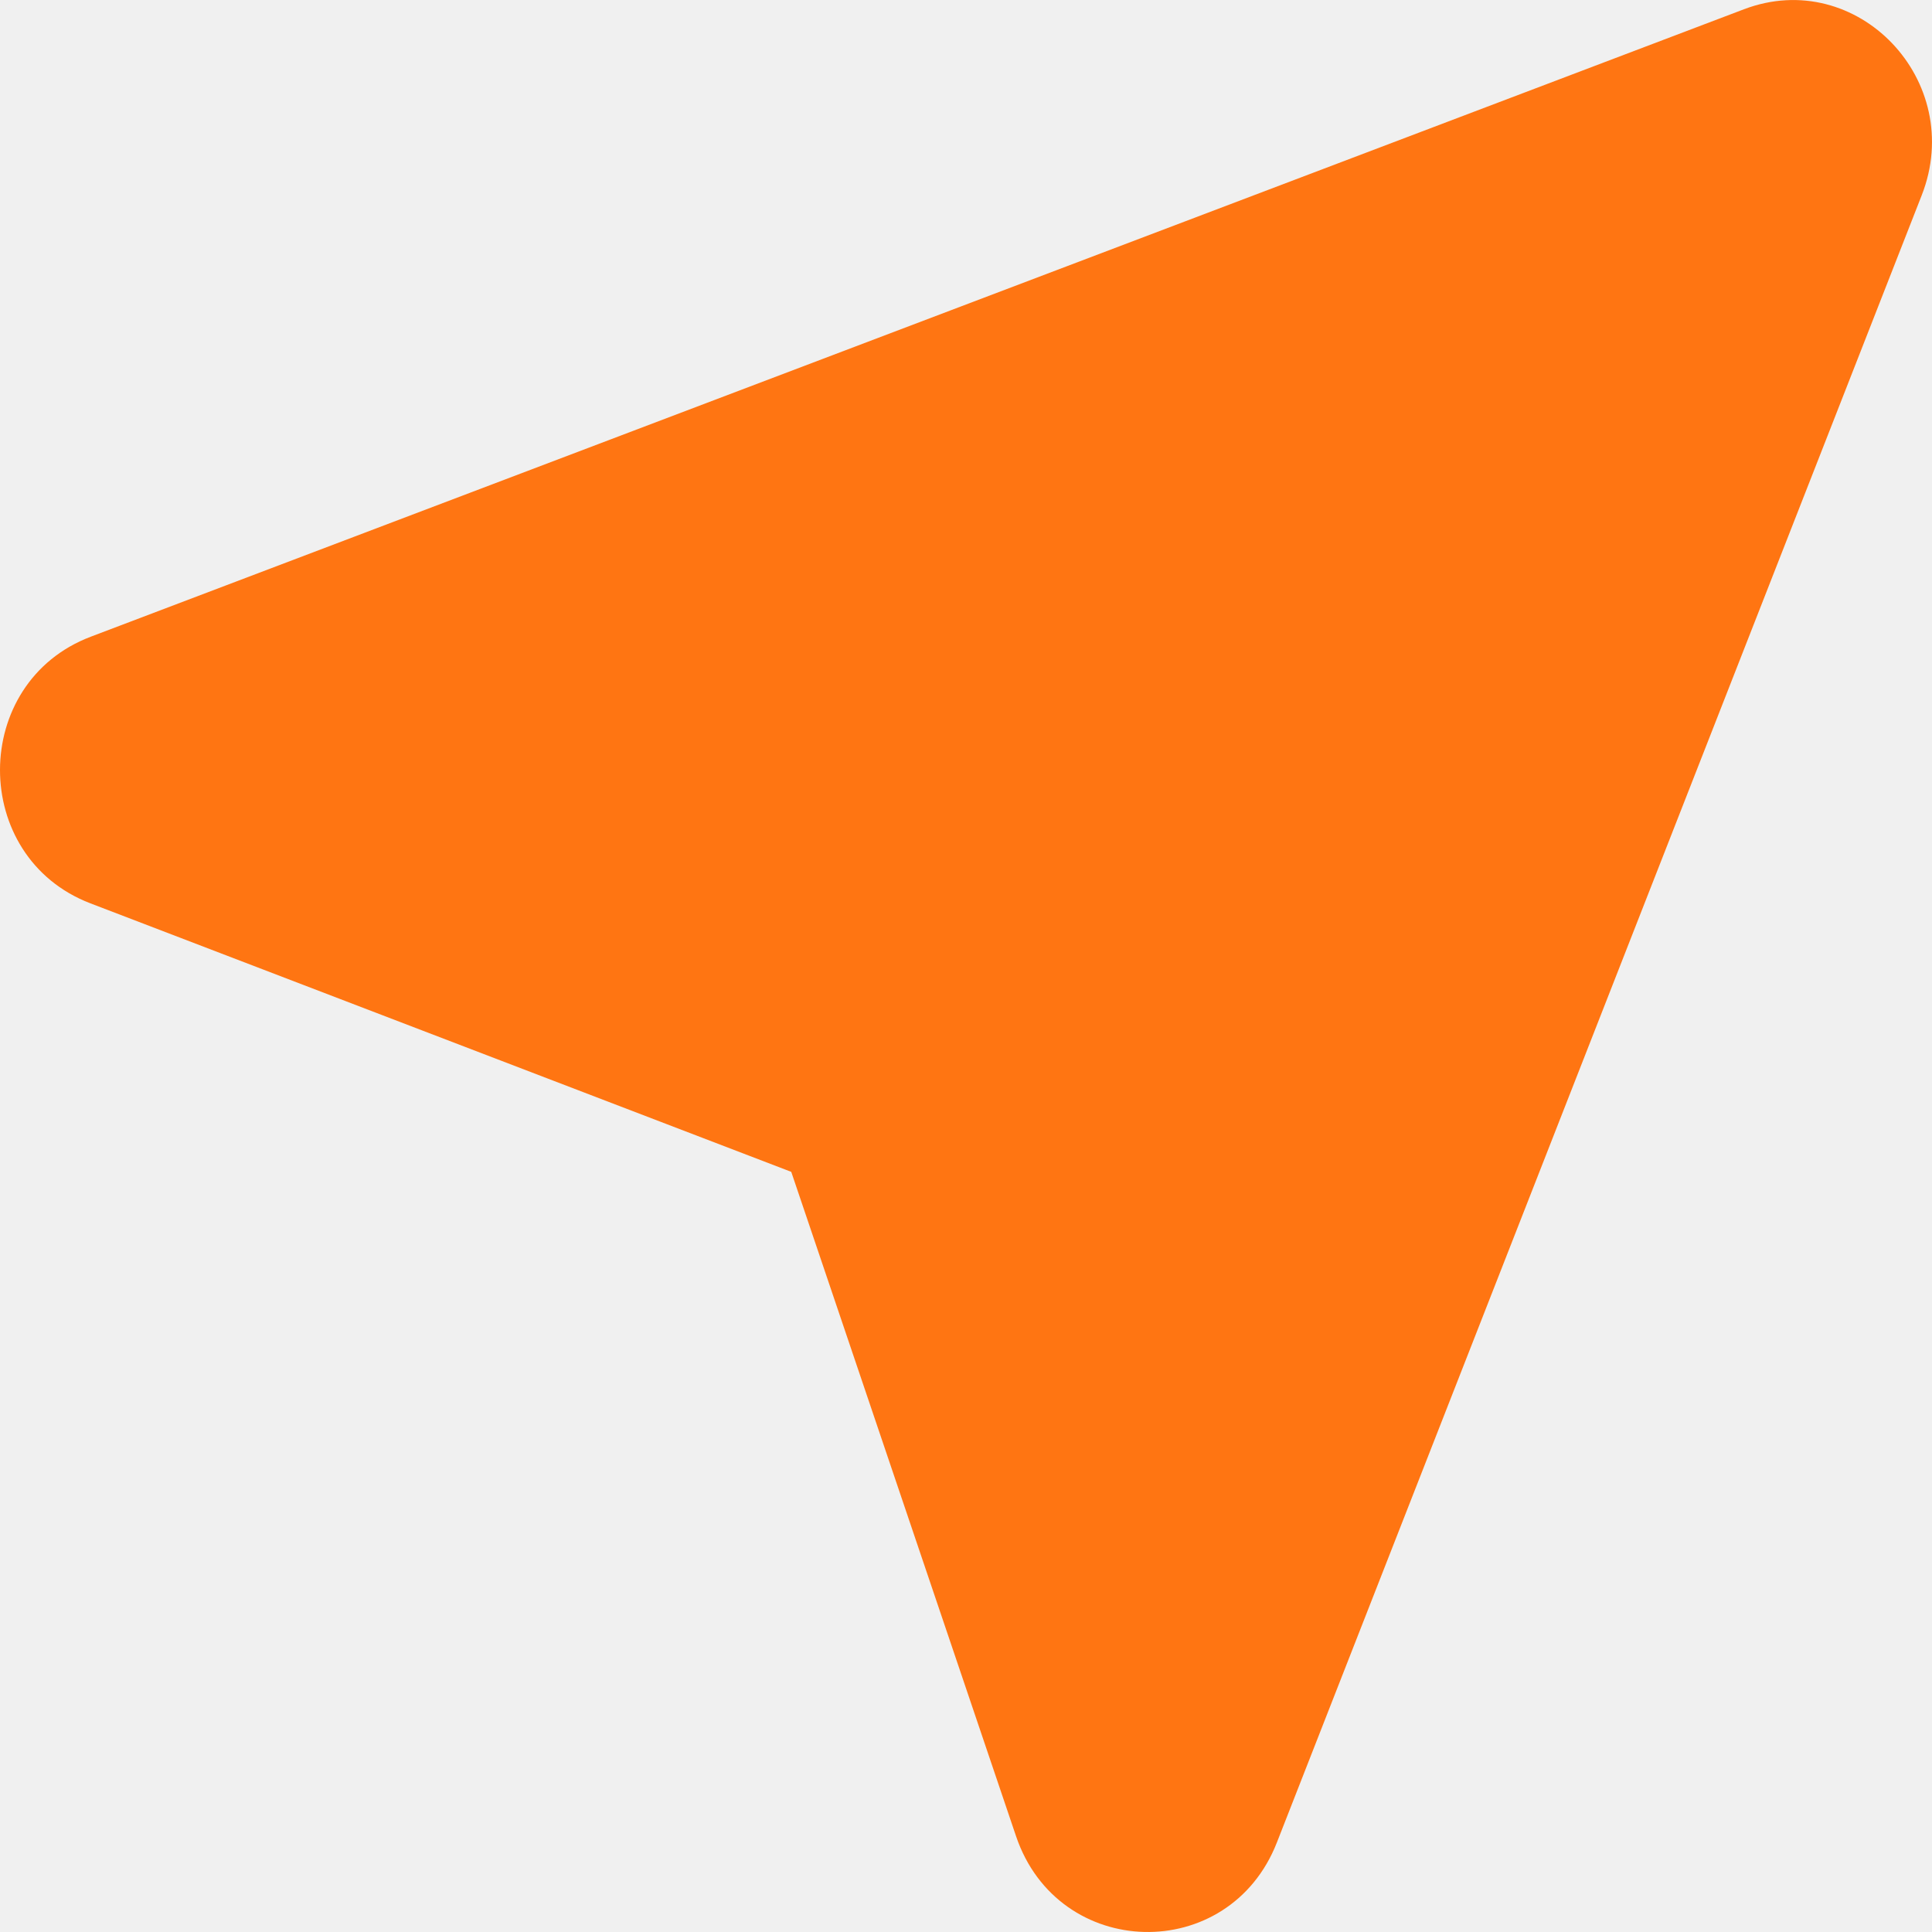
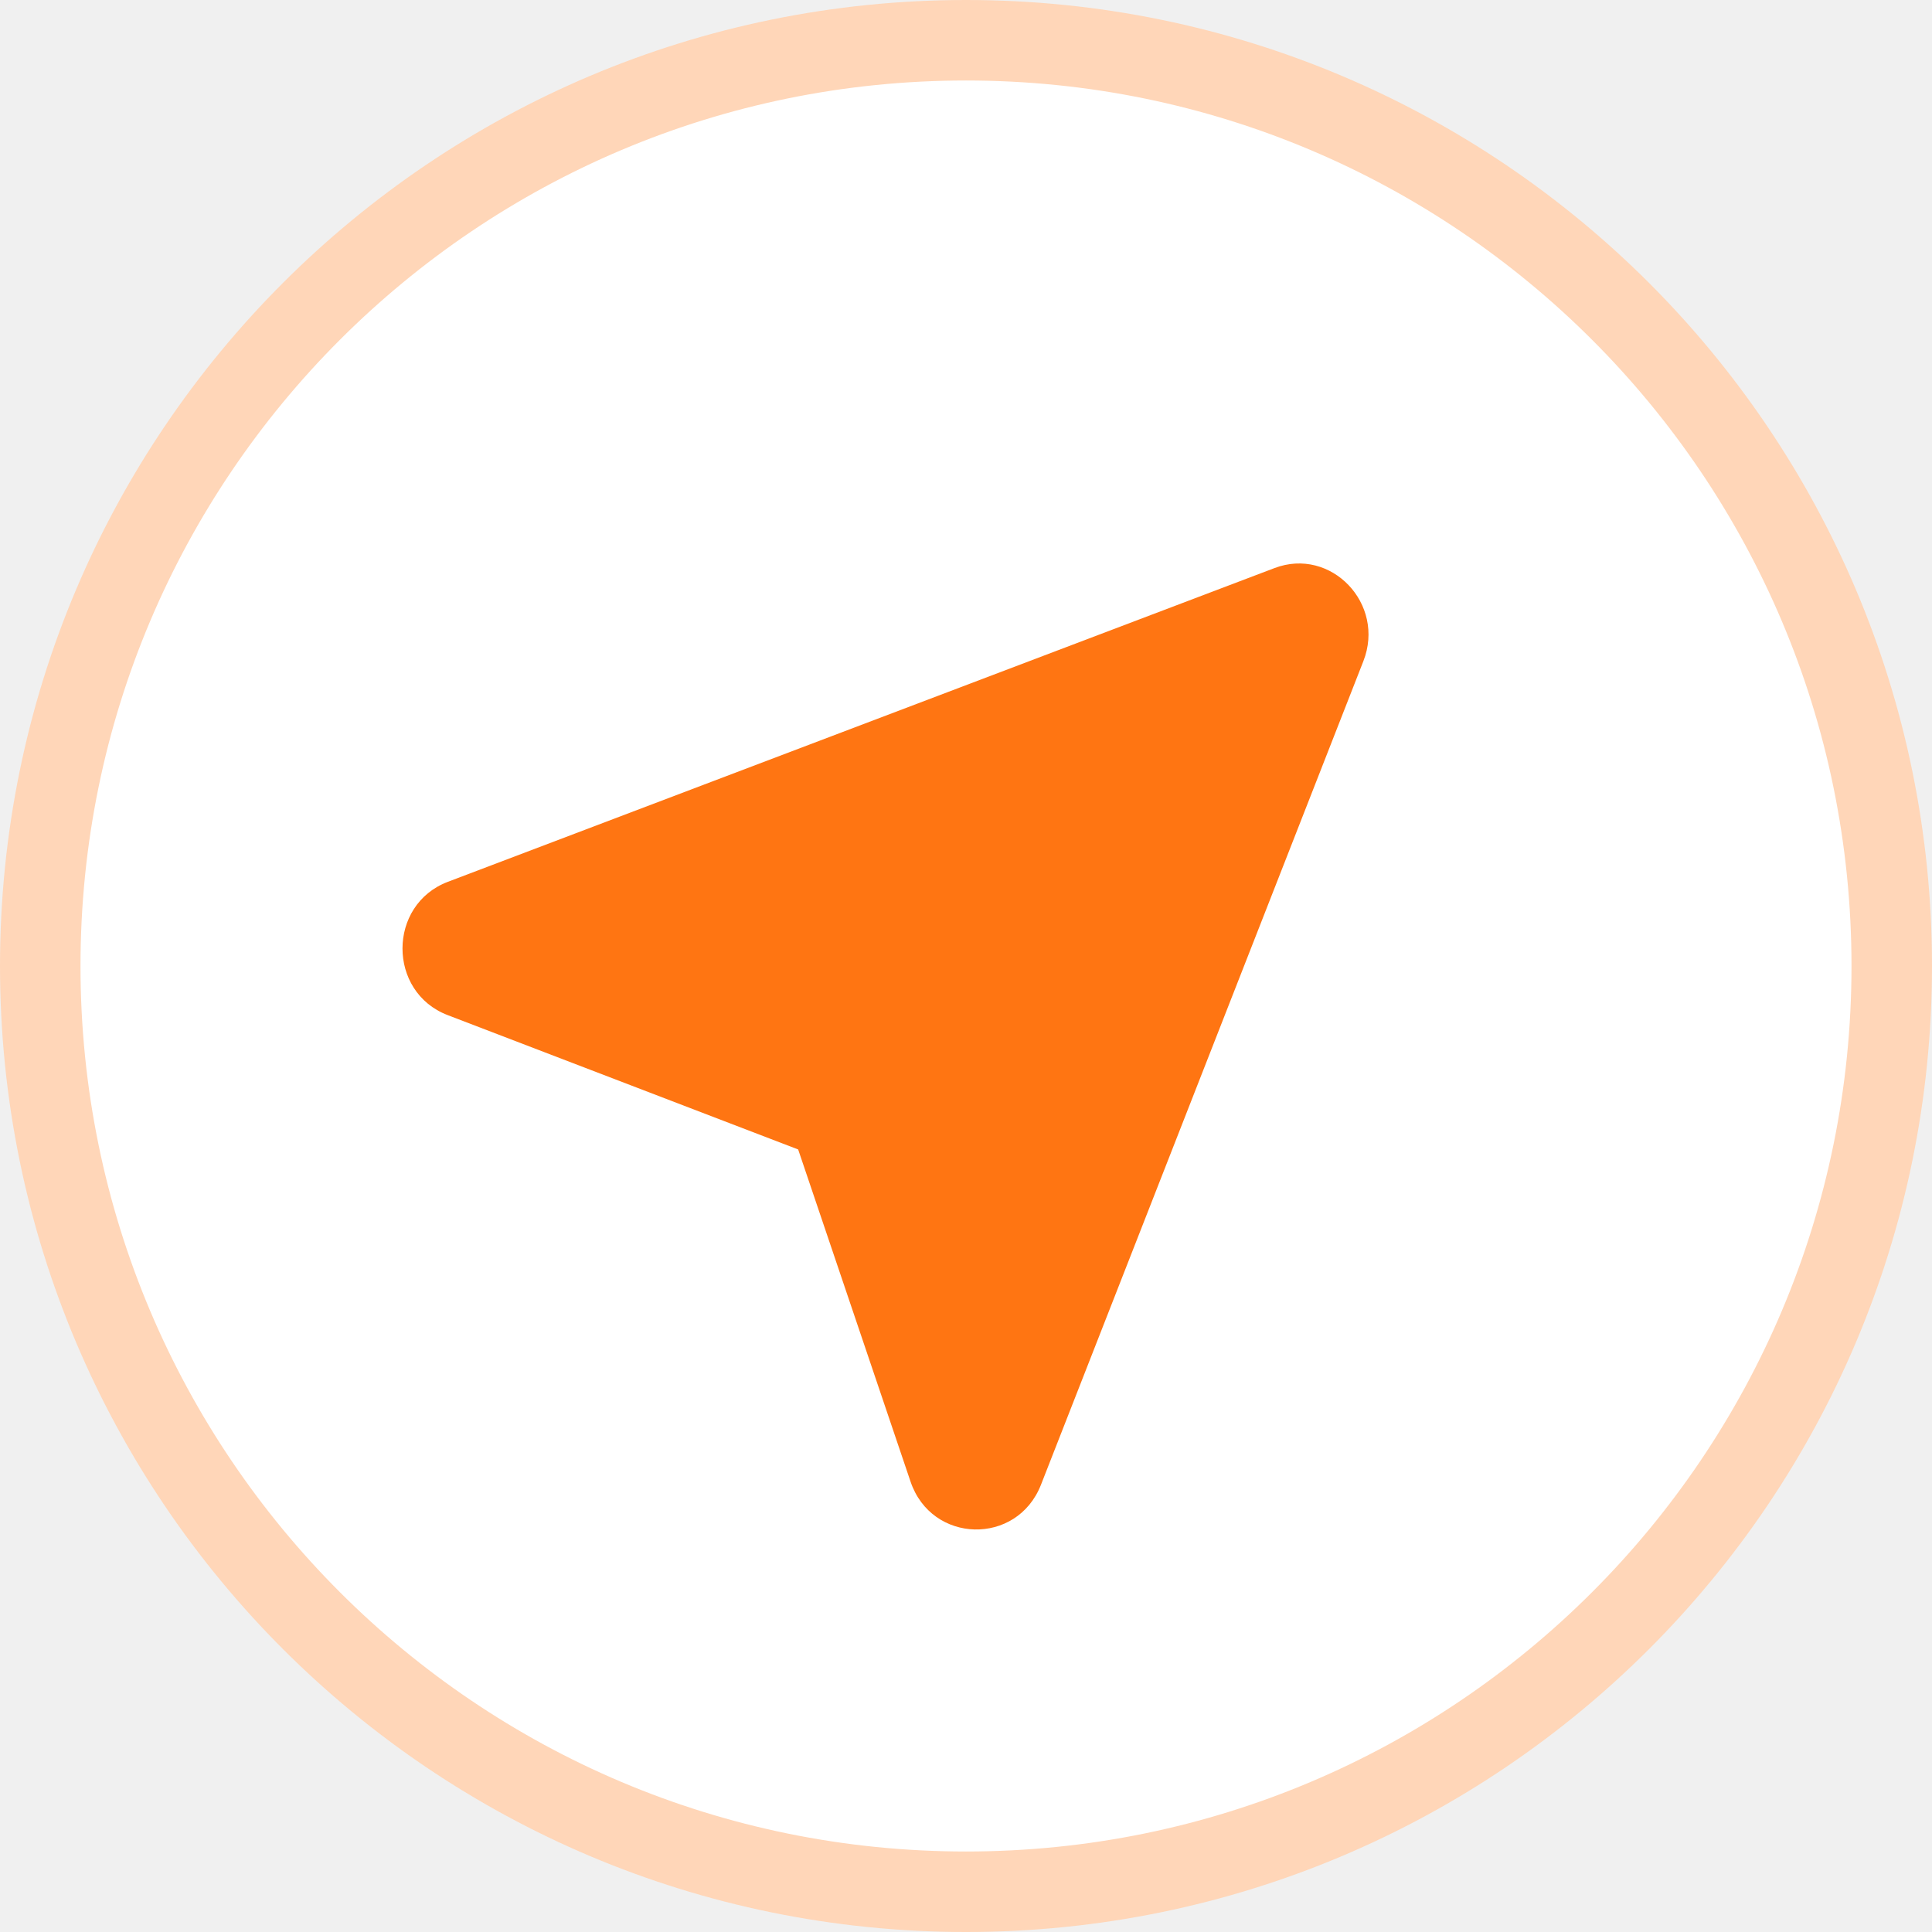
- <svg xmlns="http://www.w3.org/2000/svg" width="width" height="height" viewBox="0 0 20 20" fill="none">
-   <path d="M8.191 12.131L10.518 19.008C10.954 20.297 12.722 20.341 13.218 19.074L19.893 2.023C20.358 0.837 19.225 -0.349 18.053 0.096L0.94 6.591C-0.311 7.065 -0.314 8.872 0.935 9.351L8.191 12.131Z" fill="#FF7512" />
+ <svg xmlns="http://www.w3.org/2000/svg" width="24" height="24" viewBox="0 0 24 24" fill="none">
+   <rect x="0.5" y="0.5" width="23" height="23" rx="11.5" fill="white" />
+   <rect x="0.5" y="0.5" width="23" height="23" rx="11.5" stroke="#FFD6B8" />
+   <path d="M9.915 14.279L11.311 18.405C11.572 19.178 12.633 19.204 12.931 18.445L16.936 8.214C17.215 7.502 16.535 6.79 15.832 7.057L5.564 10.954C4.813 11.239 4.812 12.323 5.561 12.61L9.915 14.279Z" fill="#FF7512" />
</svg>
